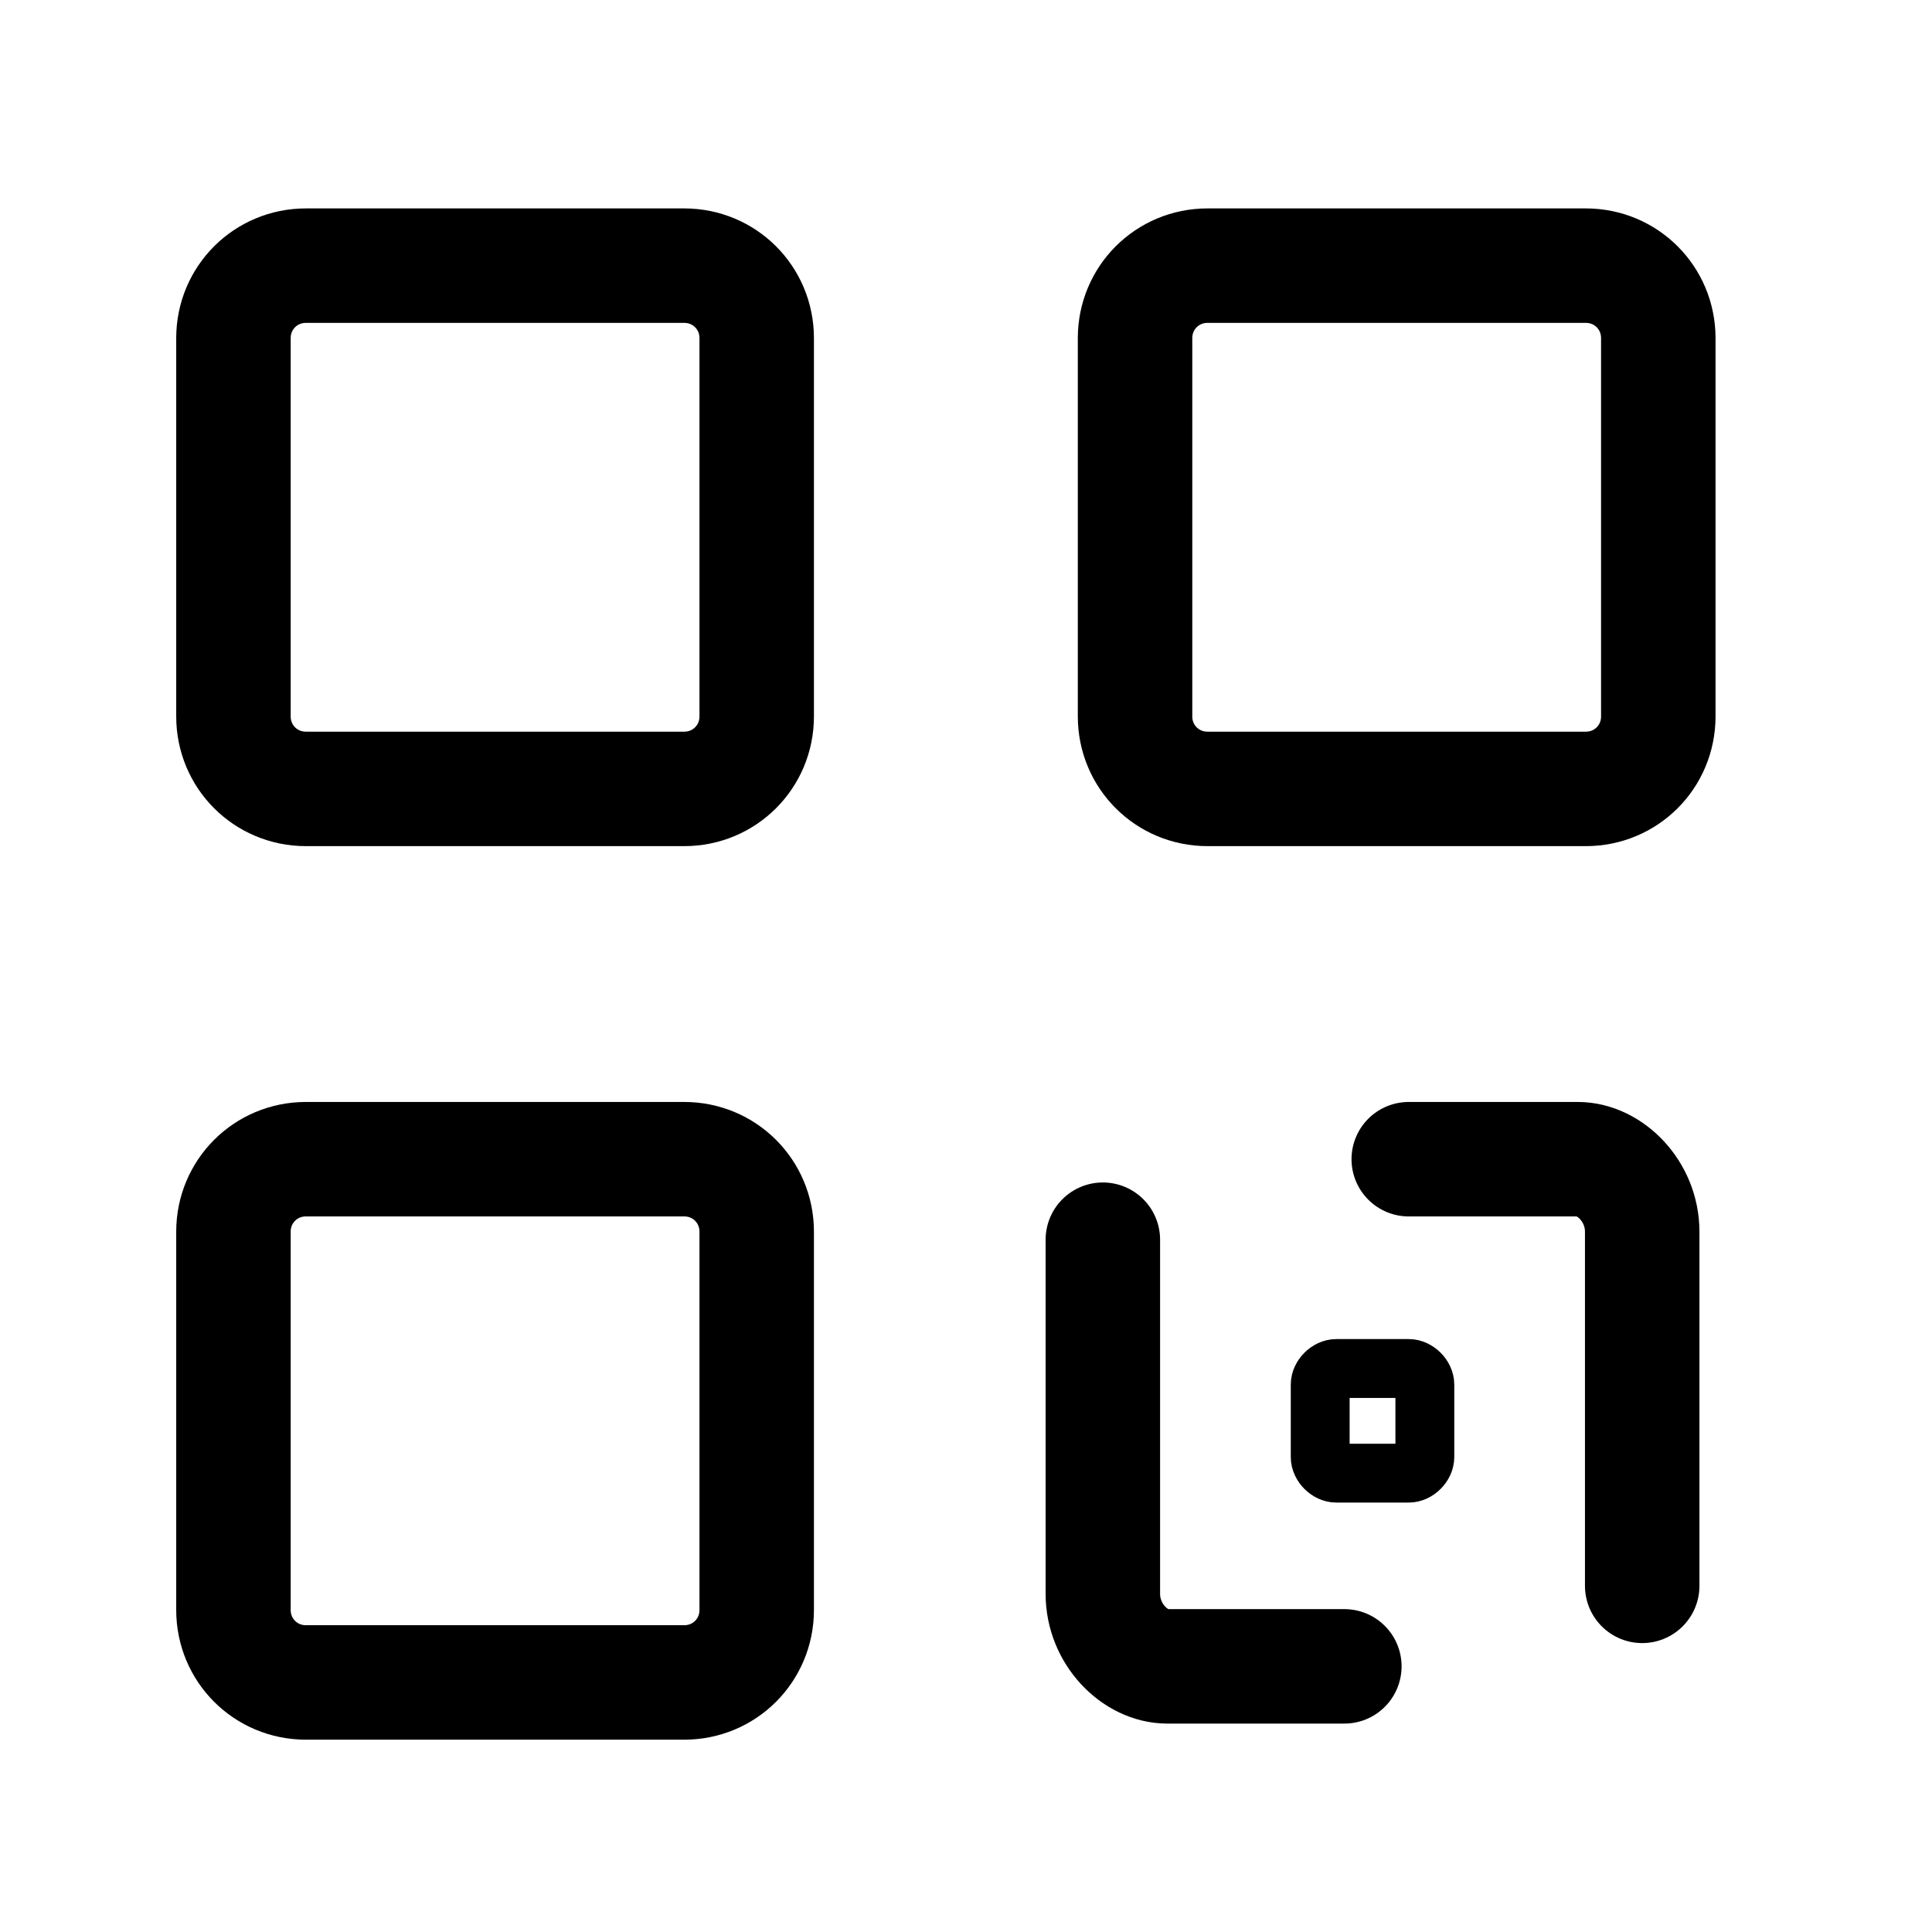
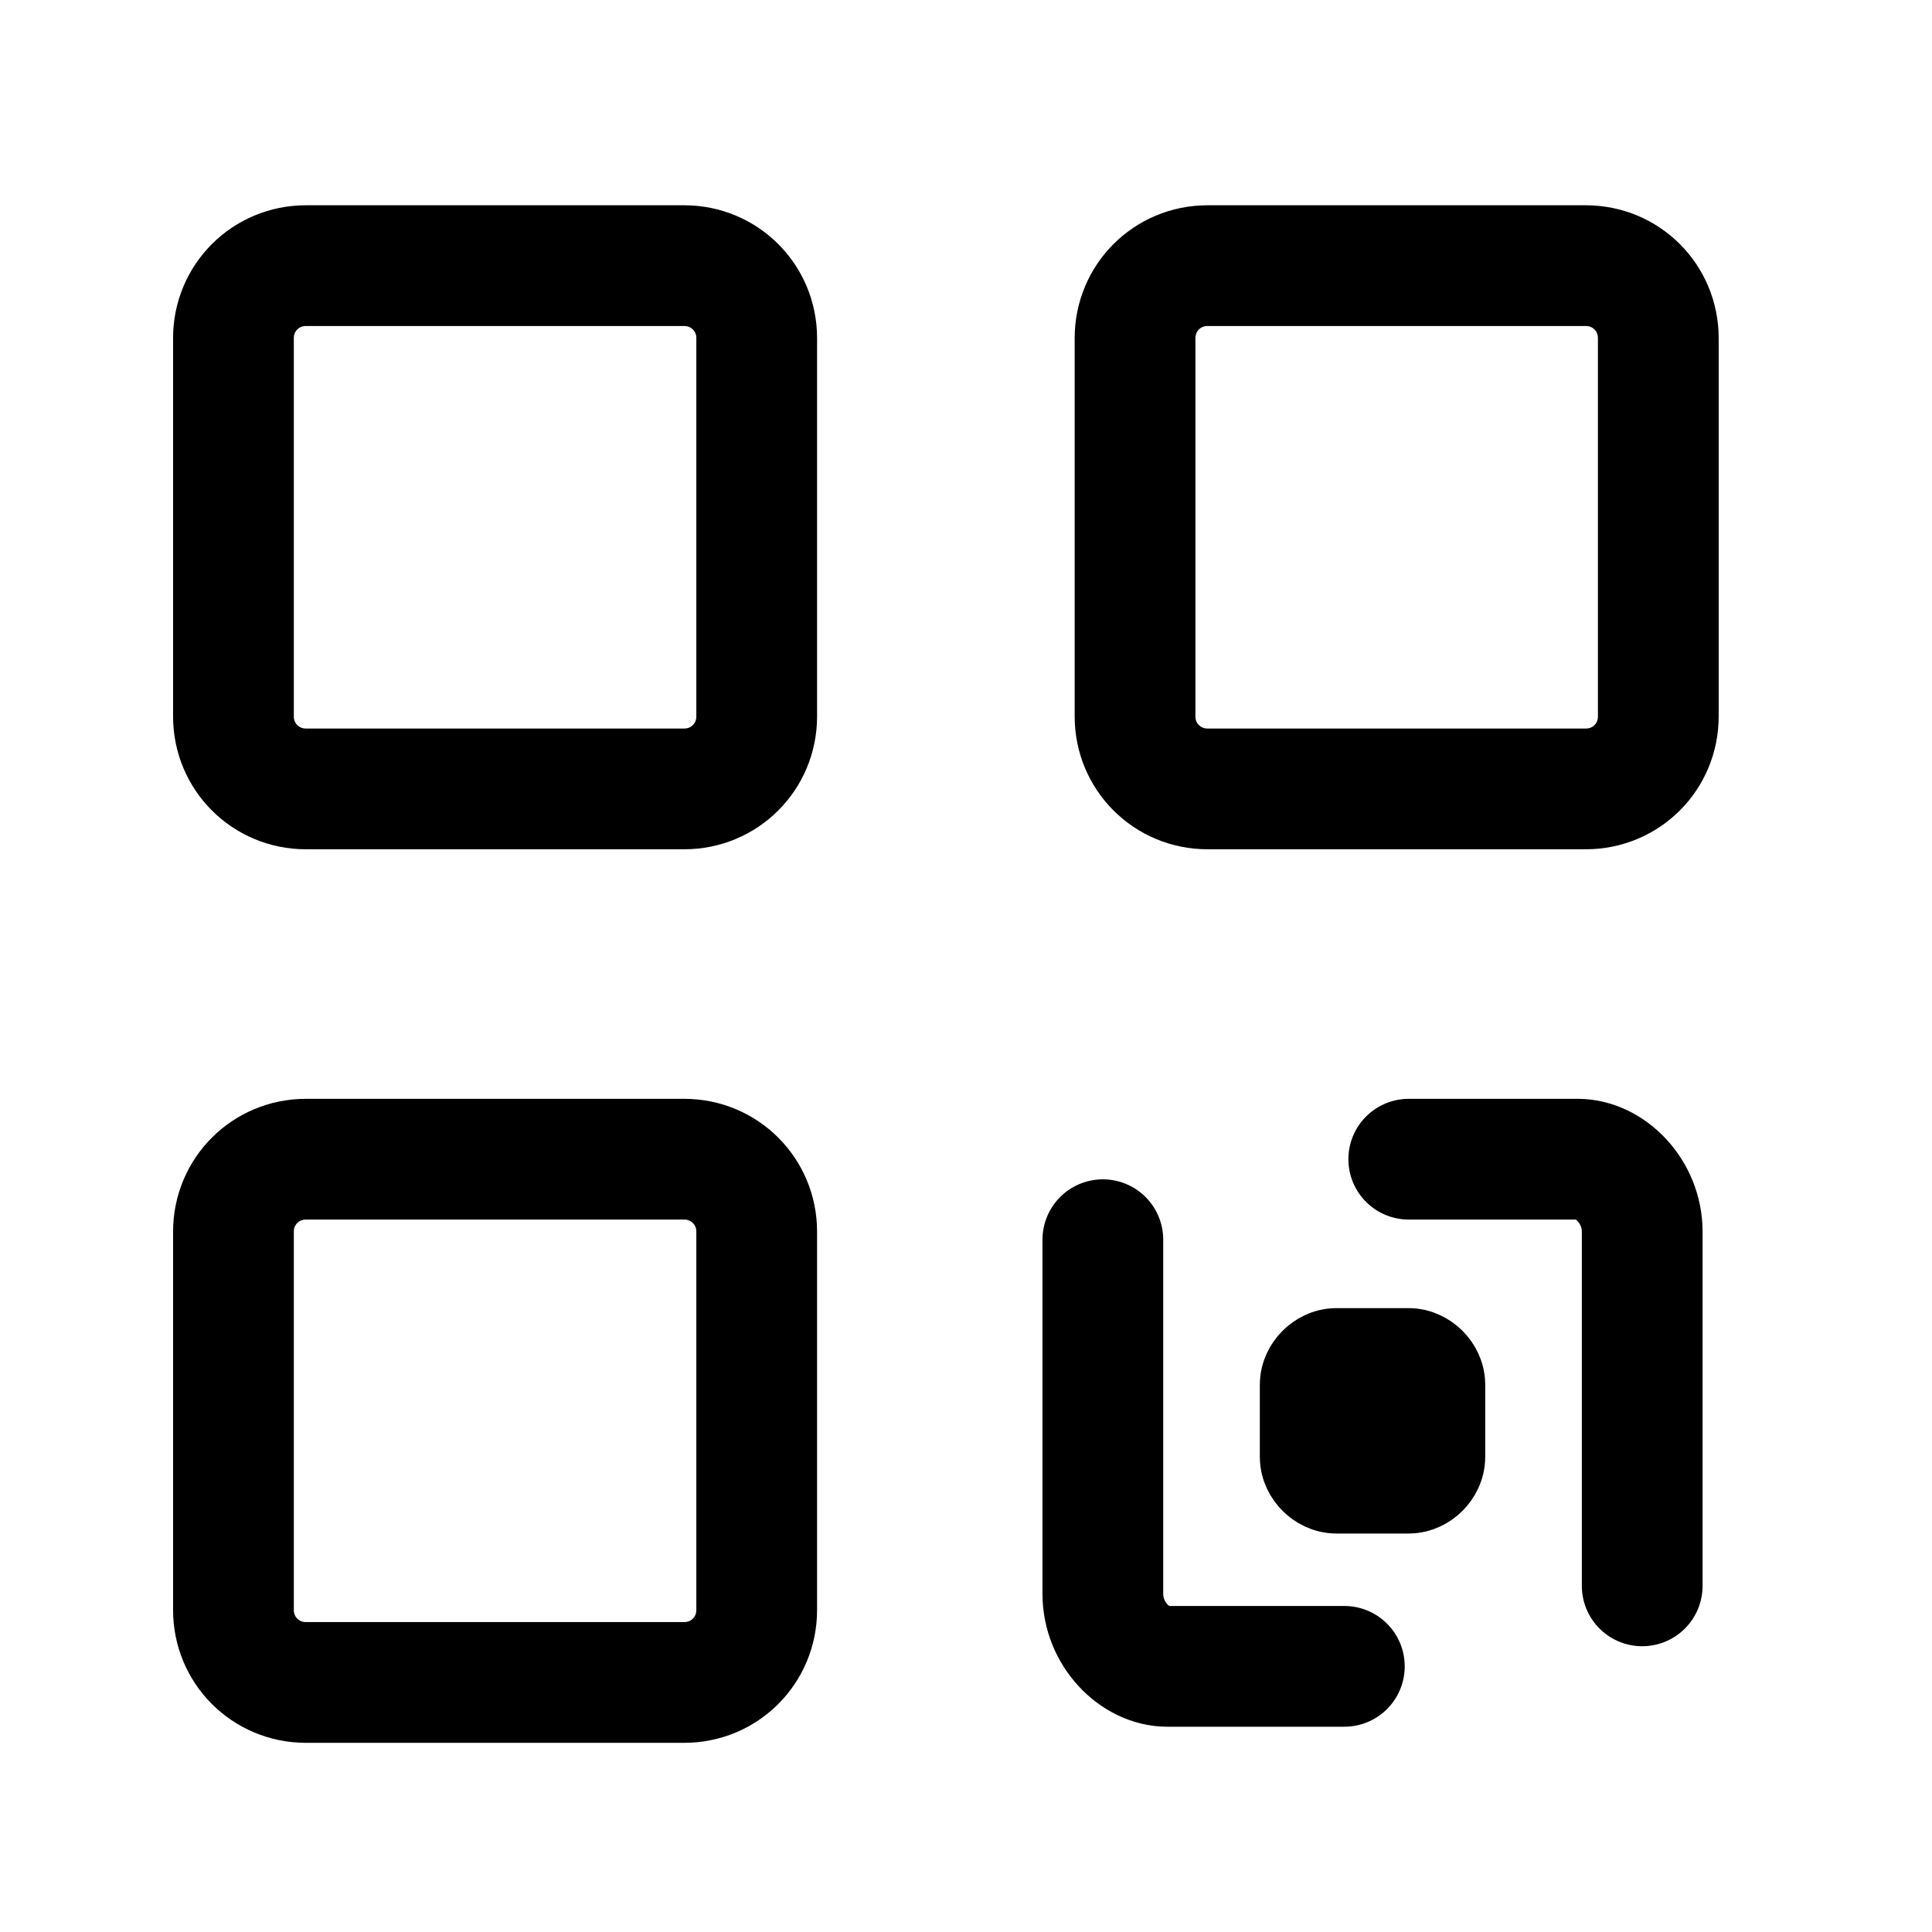
- <svg xmlns="http://www.w3.org/2000/svg" version="1.1" id="Layer_1" x="0px" y="0px" viewBox="0 0 24 24" style="enable-background:new 0 0 24 24;" xml:space="preserve">
-   <style type="text/css">
- 	.st0{fill:none;stroke:#000000;stroke-width:1.422;stroke-linecap:round;stroke-linejoin:round;}
- 	.st1{fill:none;stroke:#000000;stroke-width:0.731;stroke-linecap:round;stroke-linejoin:round;}
- </style>
-   <path class="st0" d="M19.7,9.8H15c-0.5,0-0.9-0.4-0.9-0.9V4.2c0-0.5,0.4-0.9,0.9-0.9h4.7c0.5,0,0.9,0.4,0.9,0.9v4.7  C20.6,9.4,20.2,9.8,19.7,9.8z" />
-   <path class="st0" d="M8.5,9.8H3.8c-0.5,0-0.9-0.4-0.9-0.9V4.2c0-0.5,0.4-0.9,0.9-0.9h4.7c0.5,0,0.9,0.4,0.9,0.9v4.7  C9.4,9.4,9,9.8,8.5,9.8z" />
-   <path class="st0" d="M17.5,14.4h2.1c0.4,0,0.8,0.4,0.8,0.9v4.4" />
-   <path class="st0" d="M16.7,20.7h-2.2c-0.4,0-0.8-0.4-0.8-0.9v-4.4" />
-   <path class="st0" d="M8.5,20.9H3.8c-0.5,0-0.9-0.4-0.9-0.9v-4.7c0-0.5,0.4-0.9,0.9-0.9h4.7c0.5,0,0.9,0.4,0.9,0.9V20  C9.4,20.5,9,20.9,8.5,20.9z" />
-   <path class="st1" d="M17.5,18.3h-0.9c-0.1,0-0.2-0.1-0.2-0.2v-0.9c0-0.1,0.1-0.2,0.2-0.2h0.9c0.1,0,0.2,0.1,0.2,0.2v0.9  C17.7,18.2,17.6,18.3,17.5,18.3z" />
+ <svg xmlns="http://www.w3.org/2000/svg" id="Layer_1" data-name="Layer 1" viewBox="0 0 24 24">
+   <path d="m19.7,9.8h-4.7c-.5,0-.9-.4-.9-.9v-4.7c0-.5.4-.9.9-.9h4.7c.5,0,.9.4.9.9v4.7c0,.5-.4.9-.9.9Z" fill="none" stroke="#000" stroke-linecap="round" stroke-linejoin="round" stroke-width="1.5" />
+   <path d="m8.5,9.8H3.8c-.5,0-.9-.4-.9-.9v-4.7c0-.5.4-.9.9-.9h4.7c.5,0,.9.4.9.9v4.7c0,.5-.4.9-.9.9Z" fill="none" stroke="#000" stroke-linecap="round" stroke-linejoin="round" stroke-width="1.5" />
+   <path d="m17.5,14.4h2.1c.4,0,.8.4.8.9v4.4" fill="none" stroke="#000" stroke-linecap="round" stroke-linejoin="round" stroke-width="1.5" />
+   <path d="m16.7,20.7h-2.2c-.4,0-.8-.4-.8-.9v-4.4" fill="none" stroke="#000" stroke-linecap="round" stroke-linejoin="round" stroke-width="1.5" />
+   <path d="m8.5,20.9H3.8c-.5,0-.9-.4-.9-.9v-4.7c0-.5.4-.9.9-.9h4.7c.5,0,.9.4.9.9v4.7c0,.5-.4.9-.9.9Z" fill="none" stroke="#000" stroke-linecap="round" stroke-linejoin="round" stroke-width="1.5" />
+   <path d="m17.5,18.3h-.9c-.1,0-.2-.1-.2-.2v-.9c0-.1.1-.2.2-.2h.9c.1,0,.2.1.2.2v.9c0,.1-.1.2-.2.2Z" fill="none" stroke="#000" stroke-linecap="round" stroke-linejoin="round" stroke-width="1.5" />
</svg>
